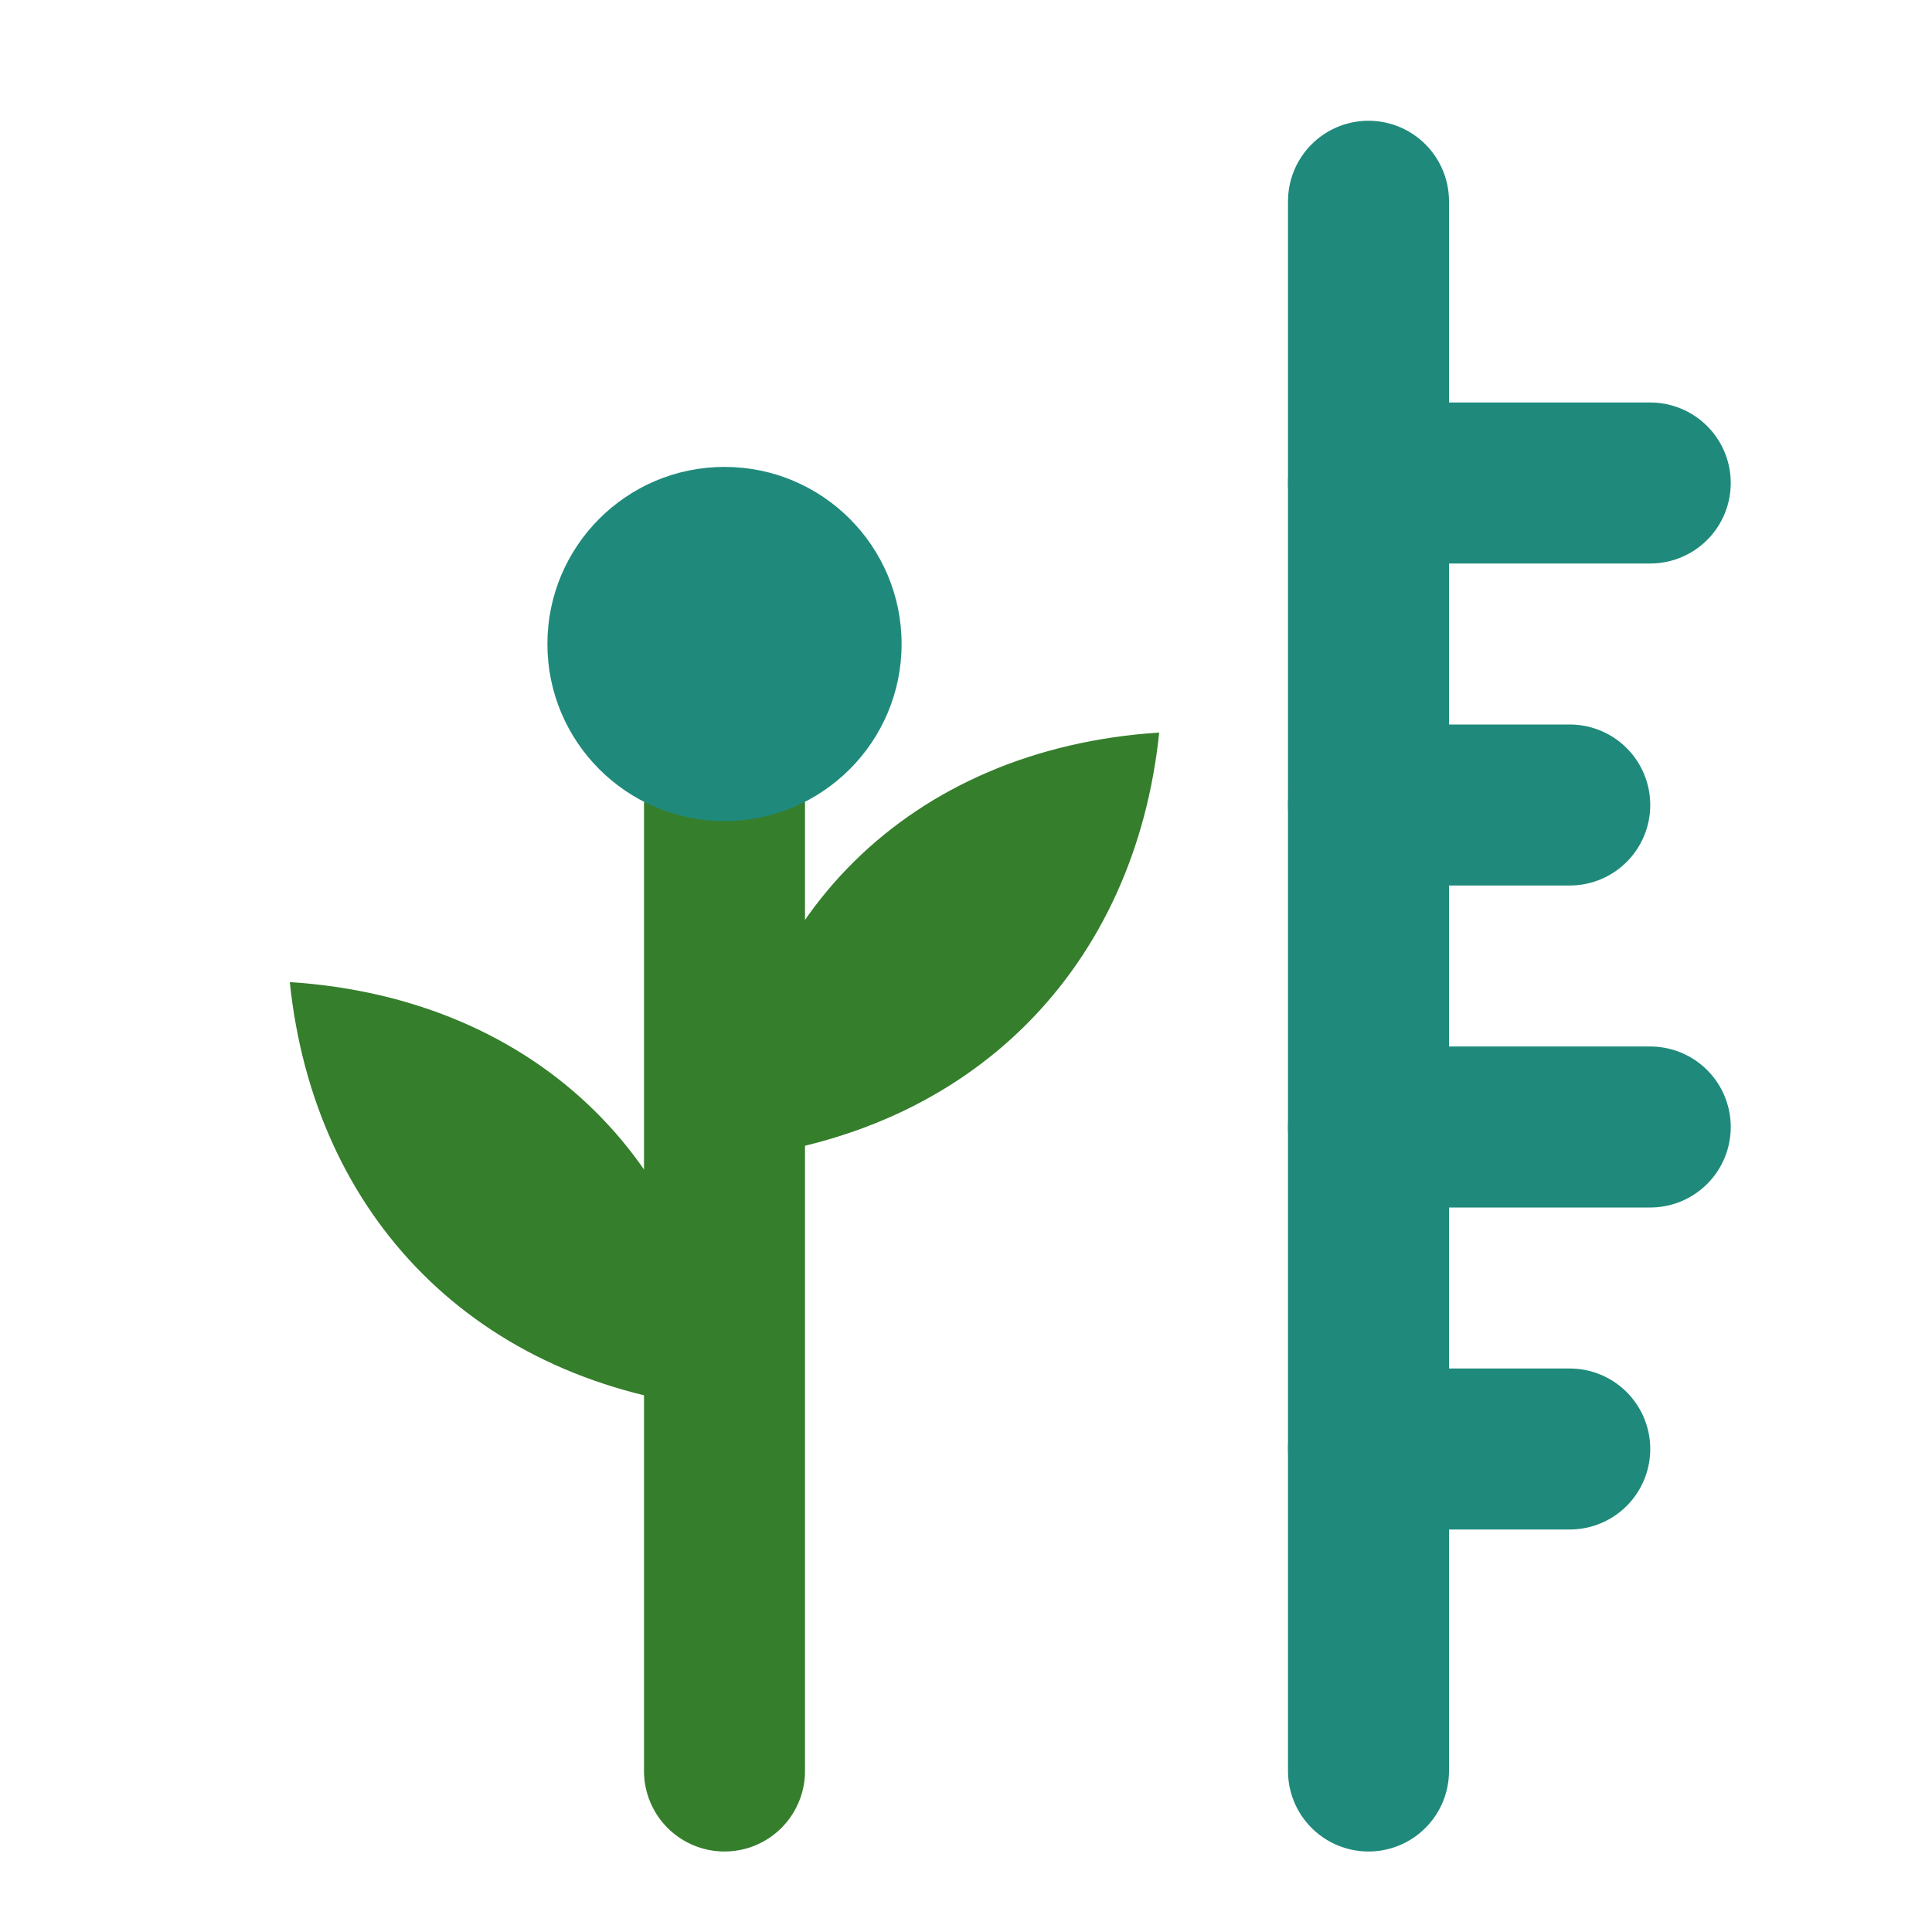
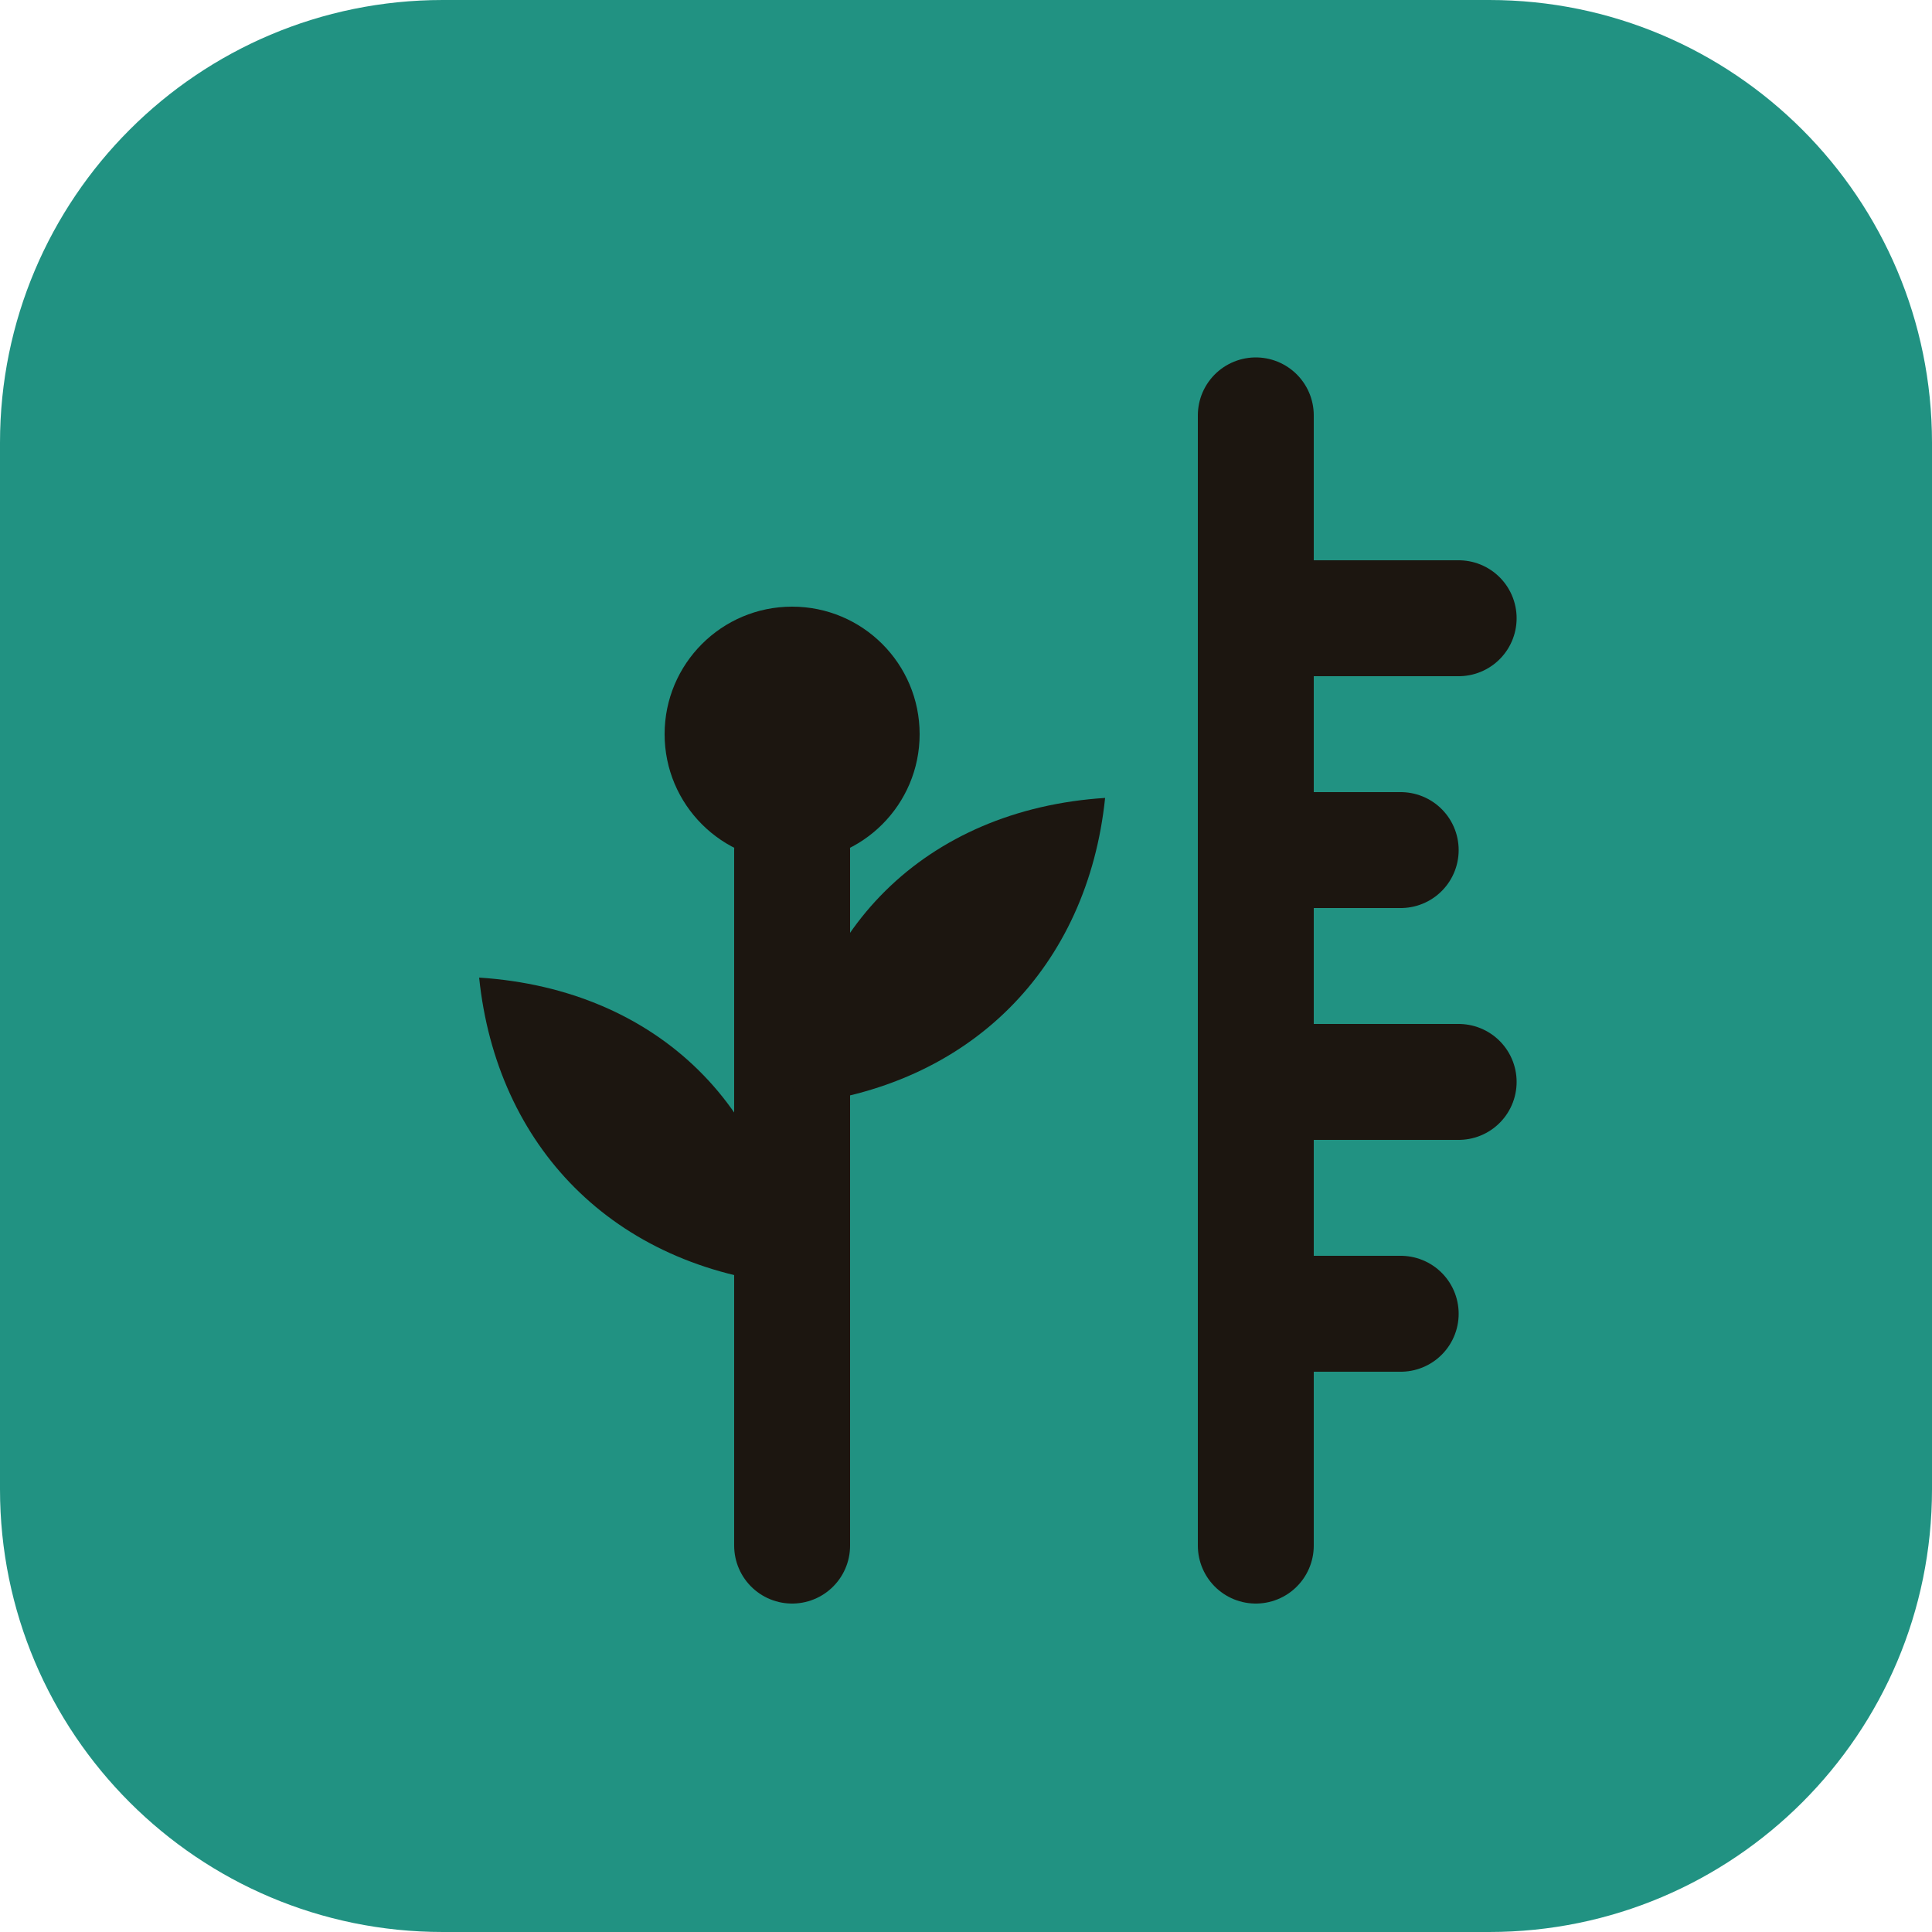
- <svg xmlns="http://www.w3.org/2000/svg" viewBox="0 0 24 24" fill="none" stroke-linecap="round" stroke-linejoin="round" role="img" aria-label="copeca">
-   <path d="M17 2.5 V22" stroke="#1F8A7B" stroke-width="2" />
-   <path d="M17 6 H20.5 M17 10 H19.5 M17 14 H20.5 M17 18 H19.5" stroke="#1F8A7B" stroke-width="2" />
-   <path d="M9 22 V10" stroke="#357E2C" stroke-width="2" />
-   <path d="M9 17.5 C5.9 17.2 3.9 15.1 3.6 12.2 C6.7 12.4 8.8 14.5 9 17.5 Z" fill="#357E2C" />
-   <path d="M9 14.4 C12.1 14.1 14.1 12 14.4 9.1 C11.3 9.3 9.2 11.4 9 14.4 Z" fill="#357E2C" />
-   <circle cx="9" cy="8" r="2.2" fill="#1F8A7B" />
+ <svg xmlns="http://www.w3.org/2000/svg" viewBox="0 0 24 24" stroke-linecap="round" stroke-linejoin="round" role="img" aria-label="copeca">
+   <rect width="24" height="24" rx="5.5" fill="#219282" />
+   <g transform="translate(3.36 3.36) scale(0.72)" fill="none">
+     <path d="M17 2.5 V22" stroke="#1C1610" stroke-width="2" />
+     <path d="M17 6 H20.5 M17 10 H19.5 M17 14 H20.5 M17 18 H19.5" stroke="#1C1610" stroke-width="2" />
+     <path d="M9 22 V10" stroke="#1C1610" stroke-width="2" />
+     <path d="M9 17.5 C5.9 17.2 3.9 15.1 3.6 12.2 C6.7 12.4 8.8 14.5 9 17.5 Z" fill="#1C1610" />
+     <path d="M9 14.4 C12.1 14.1 14.1 12 14.4 9.1 C11.3 9.3 9.2 11.4 9 14.4 Z" fill="#1C1610" />
+     <circle cx="9" cy="8" r="2.2" fill="#1C1610" />
+   </g>
</svg>
